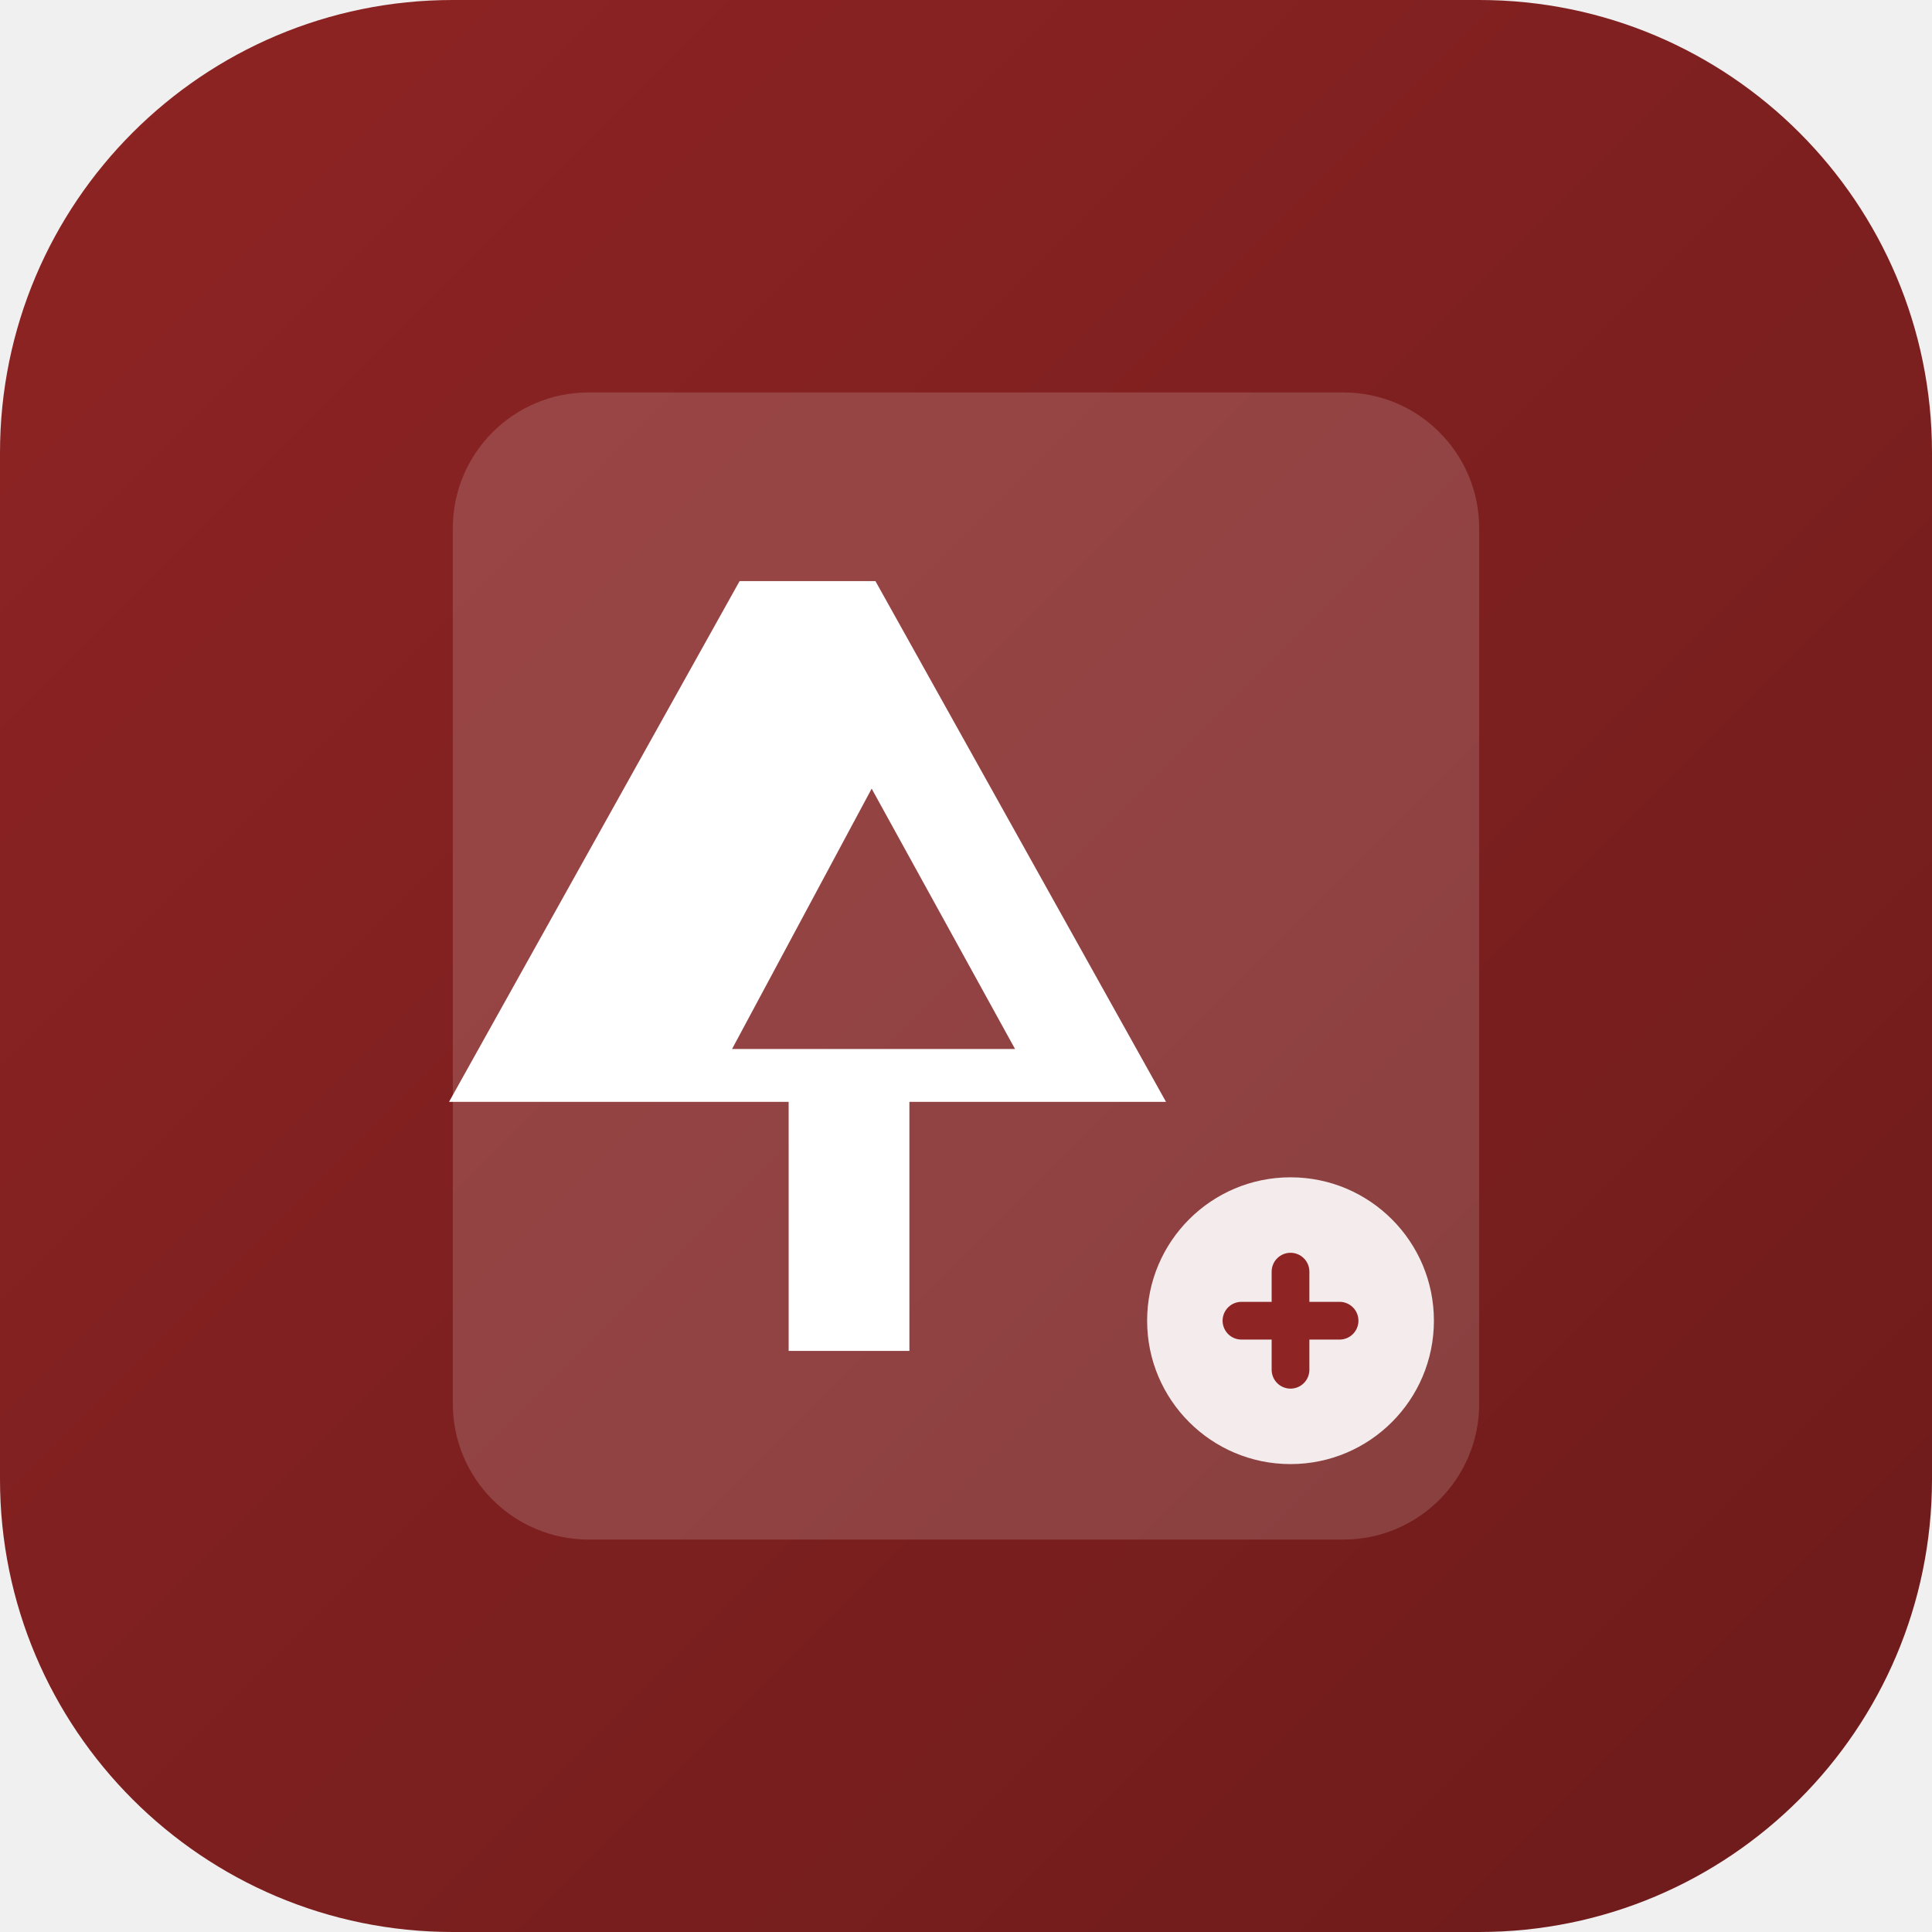
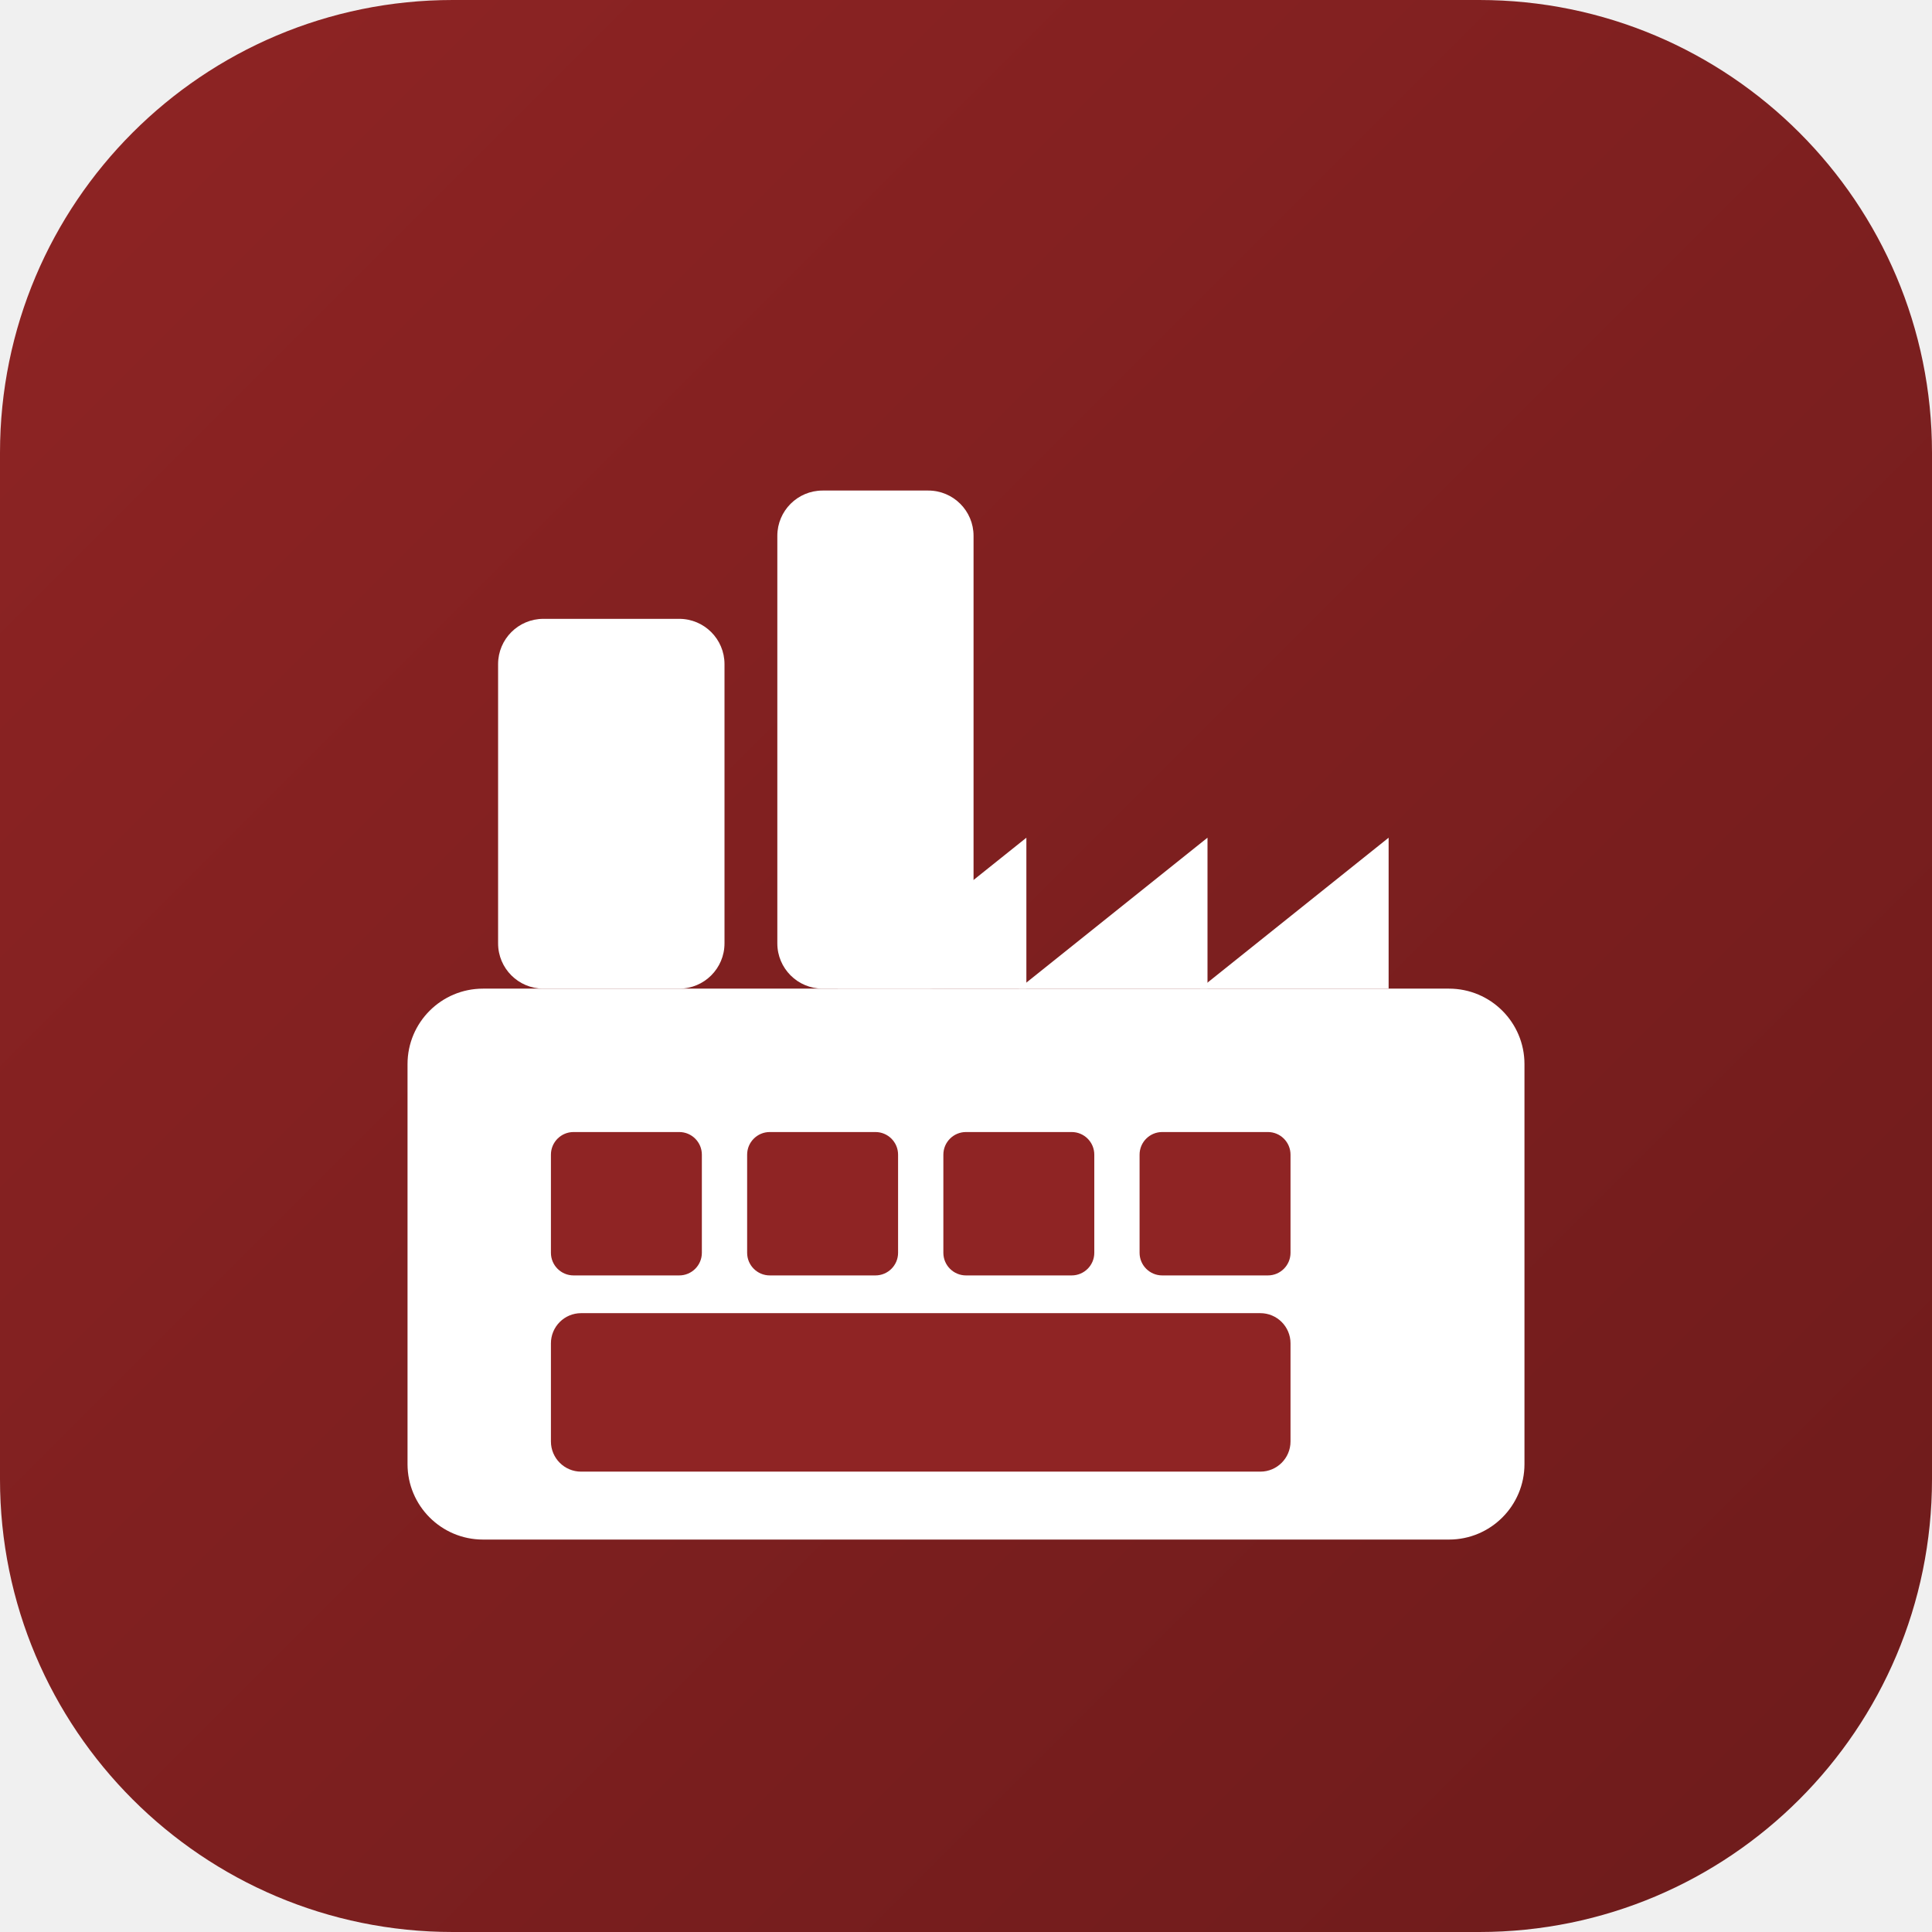
- <svg xmlns="http://www.w3.org/2000/svg" width="512" height="512" viewBox="0 0 512 512" role="img" aria-label="Hakim ERP icon">
+ <svg xmlns="http://www.w3.org/2000/svg" width="512" height="512" viewBox="0 0 512 512" role="img" aria-label="Factory app icon">
  <defs>
    <linearGradient id="bg" x1="0" y1="0" x2="1" y2="1">
      <stop offset="0%" stop-color="#8f2424" />
      <stop offset="100%" stop-color="#6d1b1b" />
    </linearGradient>
  </defs>
  <rect width="512" height="512" rx="120" fill="url(#bg)" />
-   <rect x="120" y="104" width="272" height="304" rx="36" fill="#ffffff" opacity="0.16" />
-   <path d="M154 292h55v66h32v-66h68l-77-138h-36l-77 138h35zm77-83 38 69h-75z" fill="#fff" />
-   <circle cx="342" cy="350" r="38" fill="#fff" opacity="0.9" />
-   <path d="M329 350h26M342 337v26" stroke="#8f2424" stroke-width="10" stroke-linecap="round" />
+   <rect x="108" y="262" width="296" height="146" rx="20" fill="#fff" />
+   <rect x="132" y="164" width="60" height="98" rx="12" fill="#fff" />
+   <rect x="206" y="130" width="52" height="132" rx="12" fill="#fff" />
+   <polygon points="222,262 272,222 272,262" fill="#fff" />
+   <polygon points="270,262 320,222 320,262" fill="#fff" />
+   <polygon points="318,262 368,222 368,262" fill="#fff" />
+   <rect x="146" y="300" width="40" height="38" rx="6" fill="#8f2424" />
+   <rect x="198" y="300" width="40" height="38" rx="6" fill="#8f2424" />
+   <rect x="250" y="300" width="40" height="38" rx="6" fill="#8f2424" />
+   <rect x="302" y="300" width="40" height="38" rx="6" fill="#8f2424" />
+   <rect x="146" y="348" width="196" height="42" rx="8" fill="#8f2424" />
</svg>
